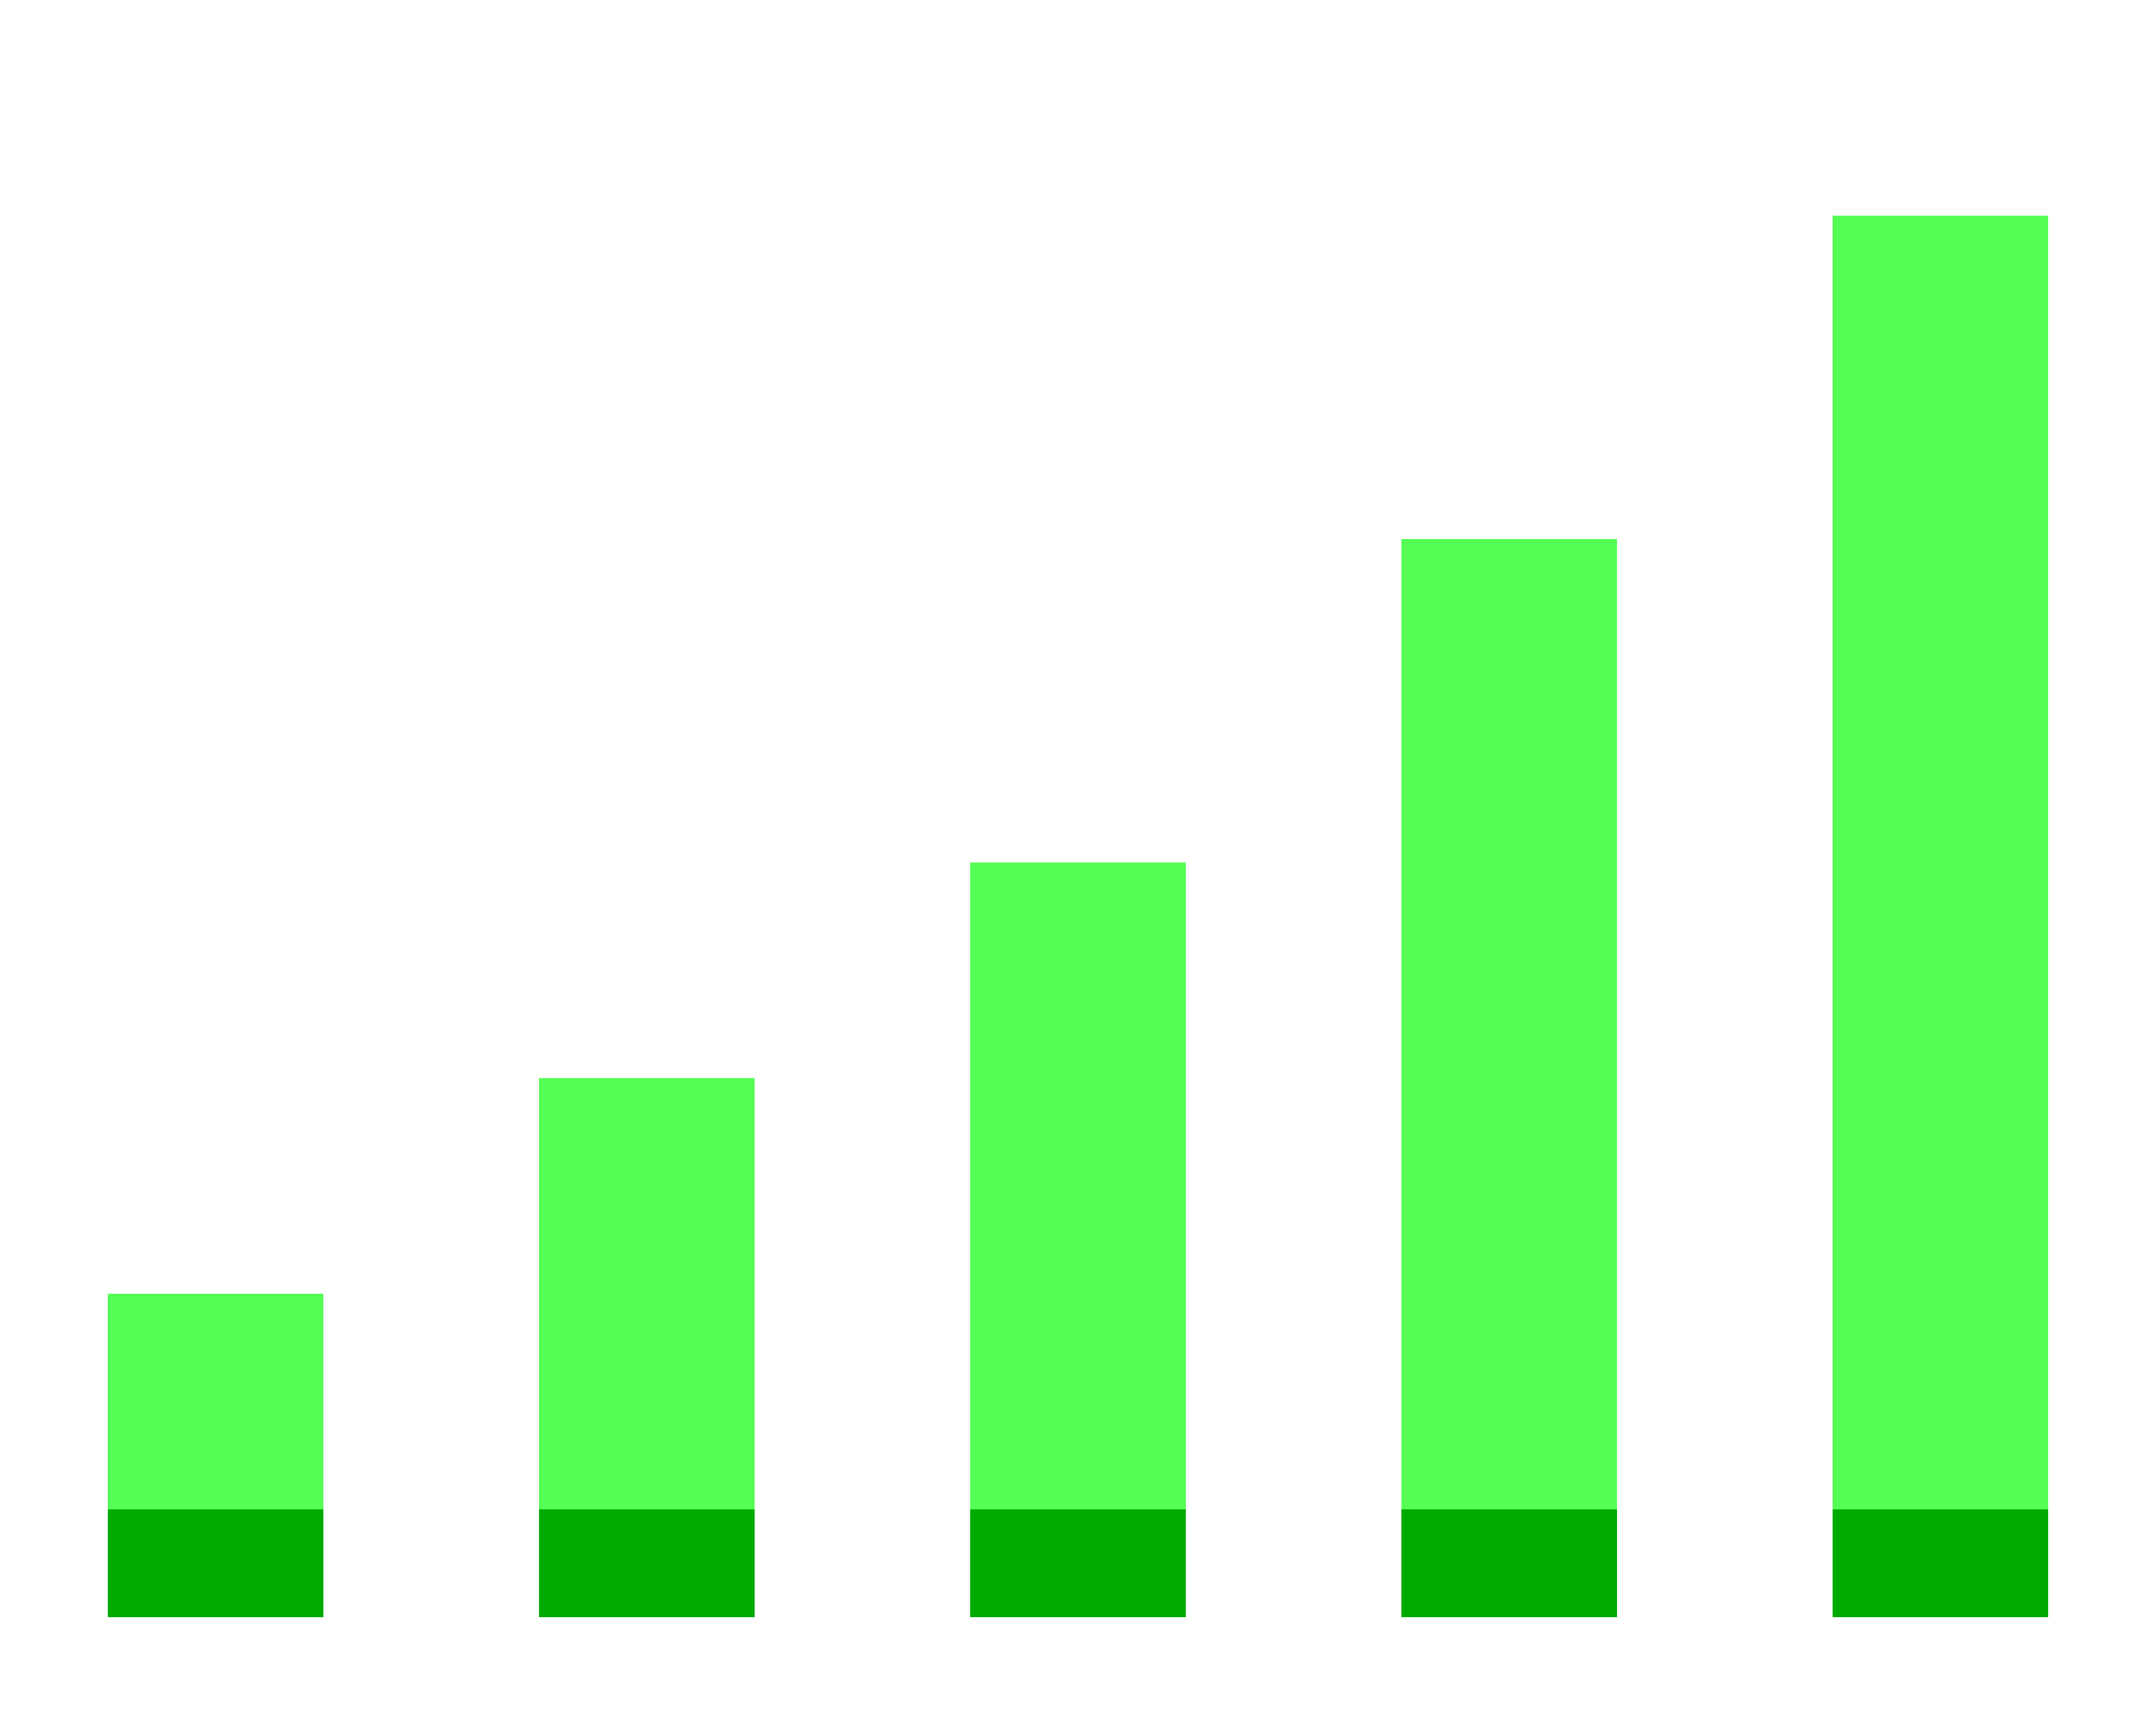
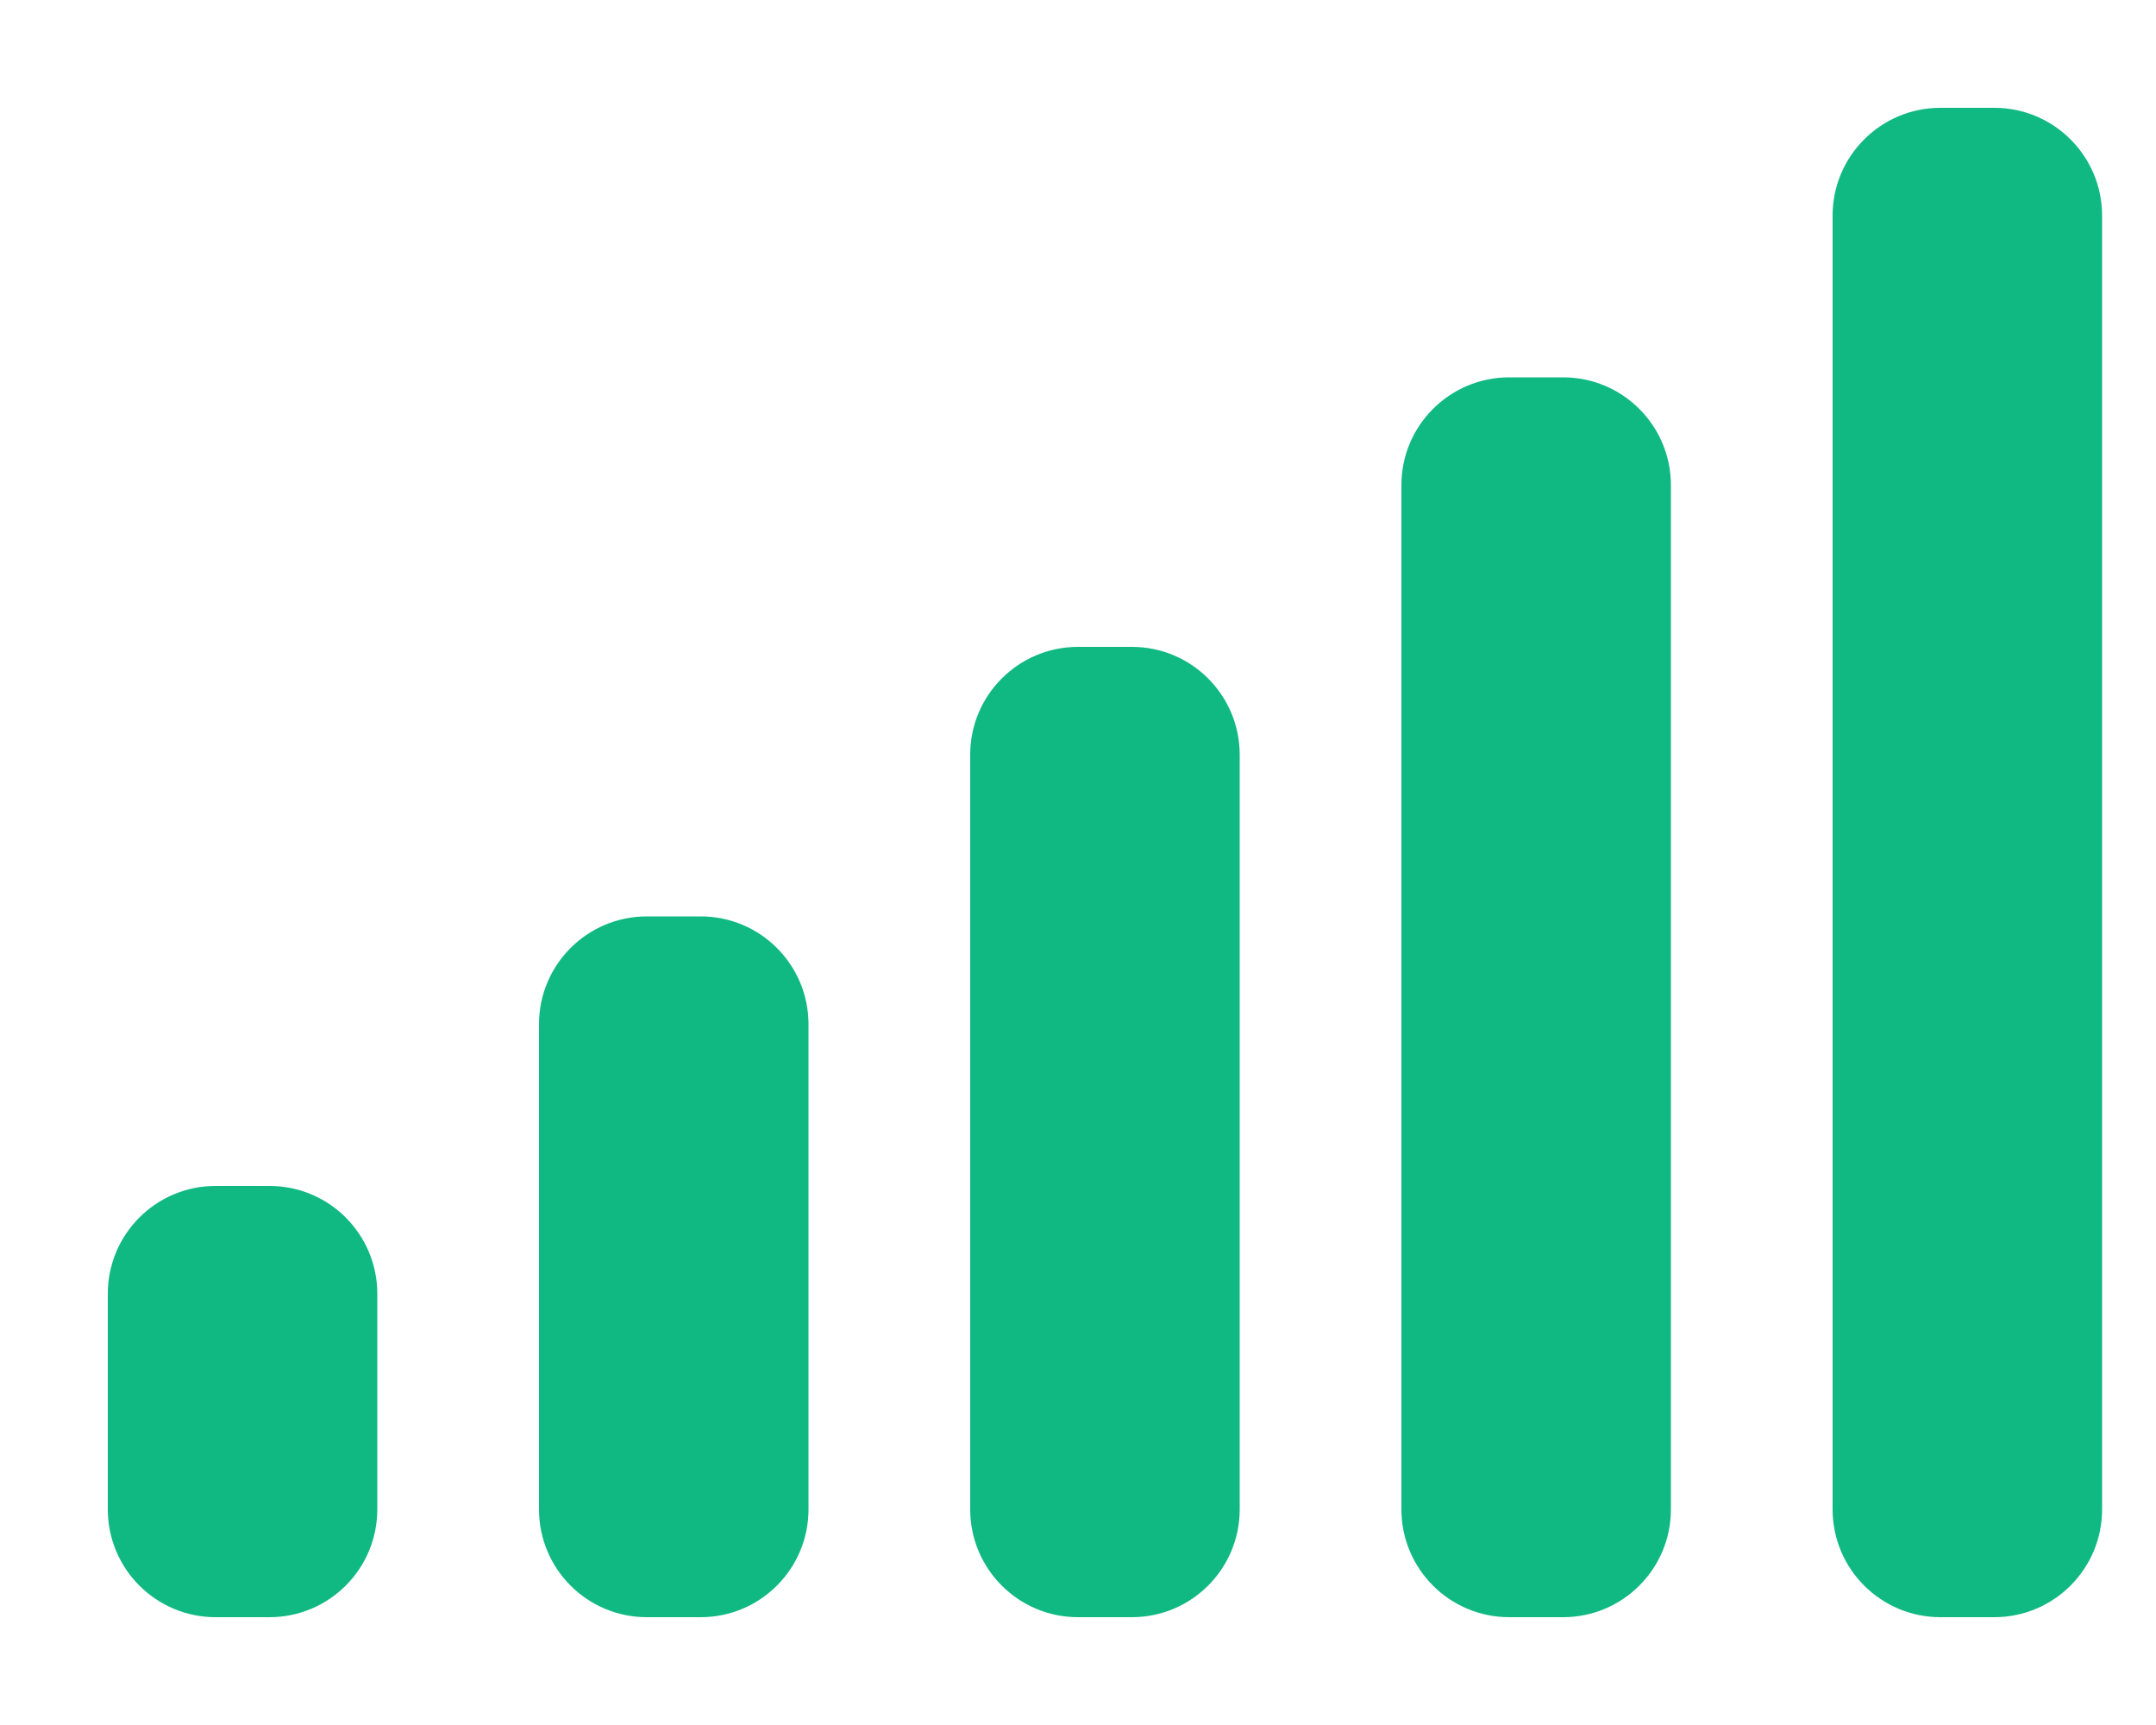
- <svg xmlns="http://www.w3.org/2000/svg" width="20" height="16" viewBox="0 0 20 16" shape-rendering="crispEdges" role="img" aria-label="Ping signal 5 of 5">
-   <rect x="1" y="12" width="2" height="3" fill="#55ff55" />
-   <rect x="1" y="14" width="2" height="1" fill="#00aa00" />
-   <rect x="5" y="10" width="2" height="5" fill="#55ff55" />
-   <rect x="5" y="14" width="2" height="1" fill="#00aa00" />
-   <rect x="9" y="8" width="2" height="7" fill="#55ff55" />
-   <rect x="9" y="14" width="2" height="1" fill="#00aa00" />
-   <rect x="13" y="5" width="2" height="10" fill="#55ff55" />
-   <rect x="13" y="14" width="2" height="1" fill="#00aa00" />
-   <rect x="17" y="2" width="2" height="13" fill="#55ff55" />
-   <rect x="17" y="14" width="2" height="1" fill="#00aa00" />
+ <svg xmlns="http://www.w3.org/2000/svg" width="20" height="16" viewBox="0 0 20 16" role="img" aria-label="Ping signal 5 of 5">
+   <rect x="1" y="11" width="2.5" height="4" rx="1" fill="#10B981" />
+   <rect x="5" y="8.5" width="2.5" height="6.5" rx="1" fill="#10B981" />
+   <rect x="9" y="6" width="2.5" height="9" rx="1" fill="#10B981" />
+   <rect x="13" y="3.5" width="2.5" height="11.5" rx="1" fill="#10B981" />
+   <rect x="17" y="1" width="2.5" height="14" rx="1" fill="#10B981" />
</svg>
